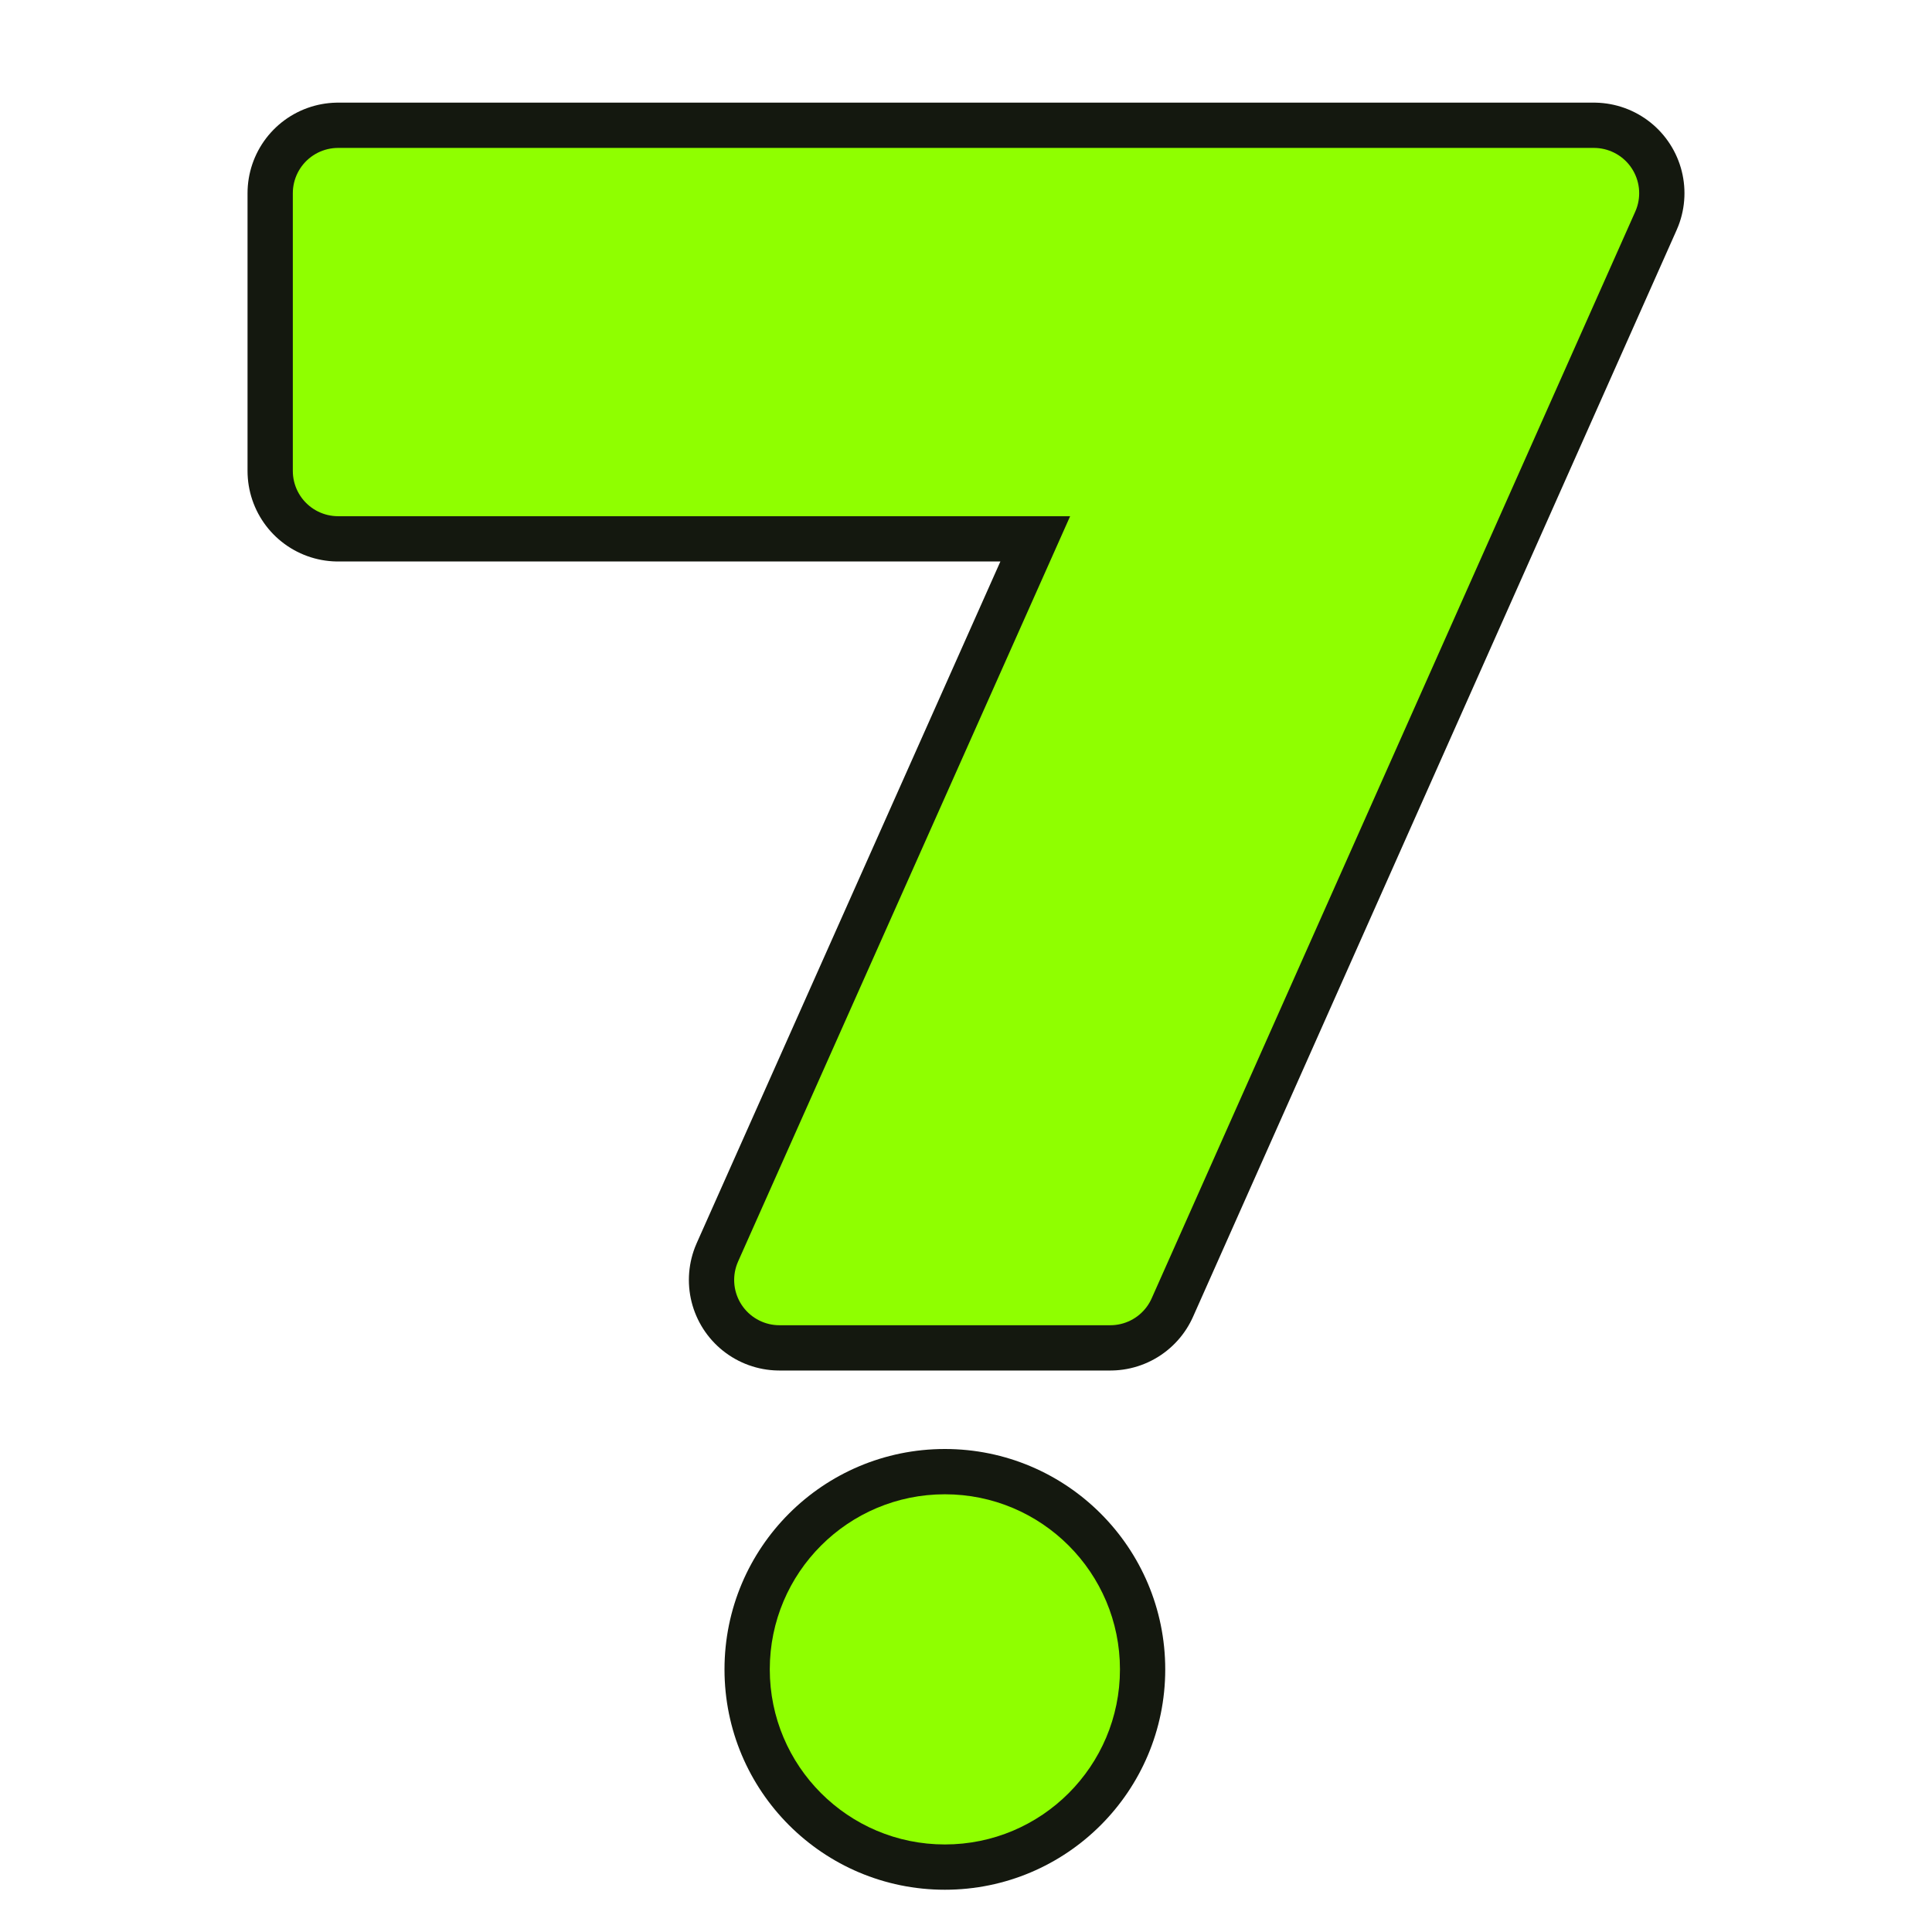
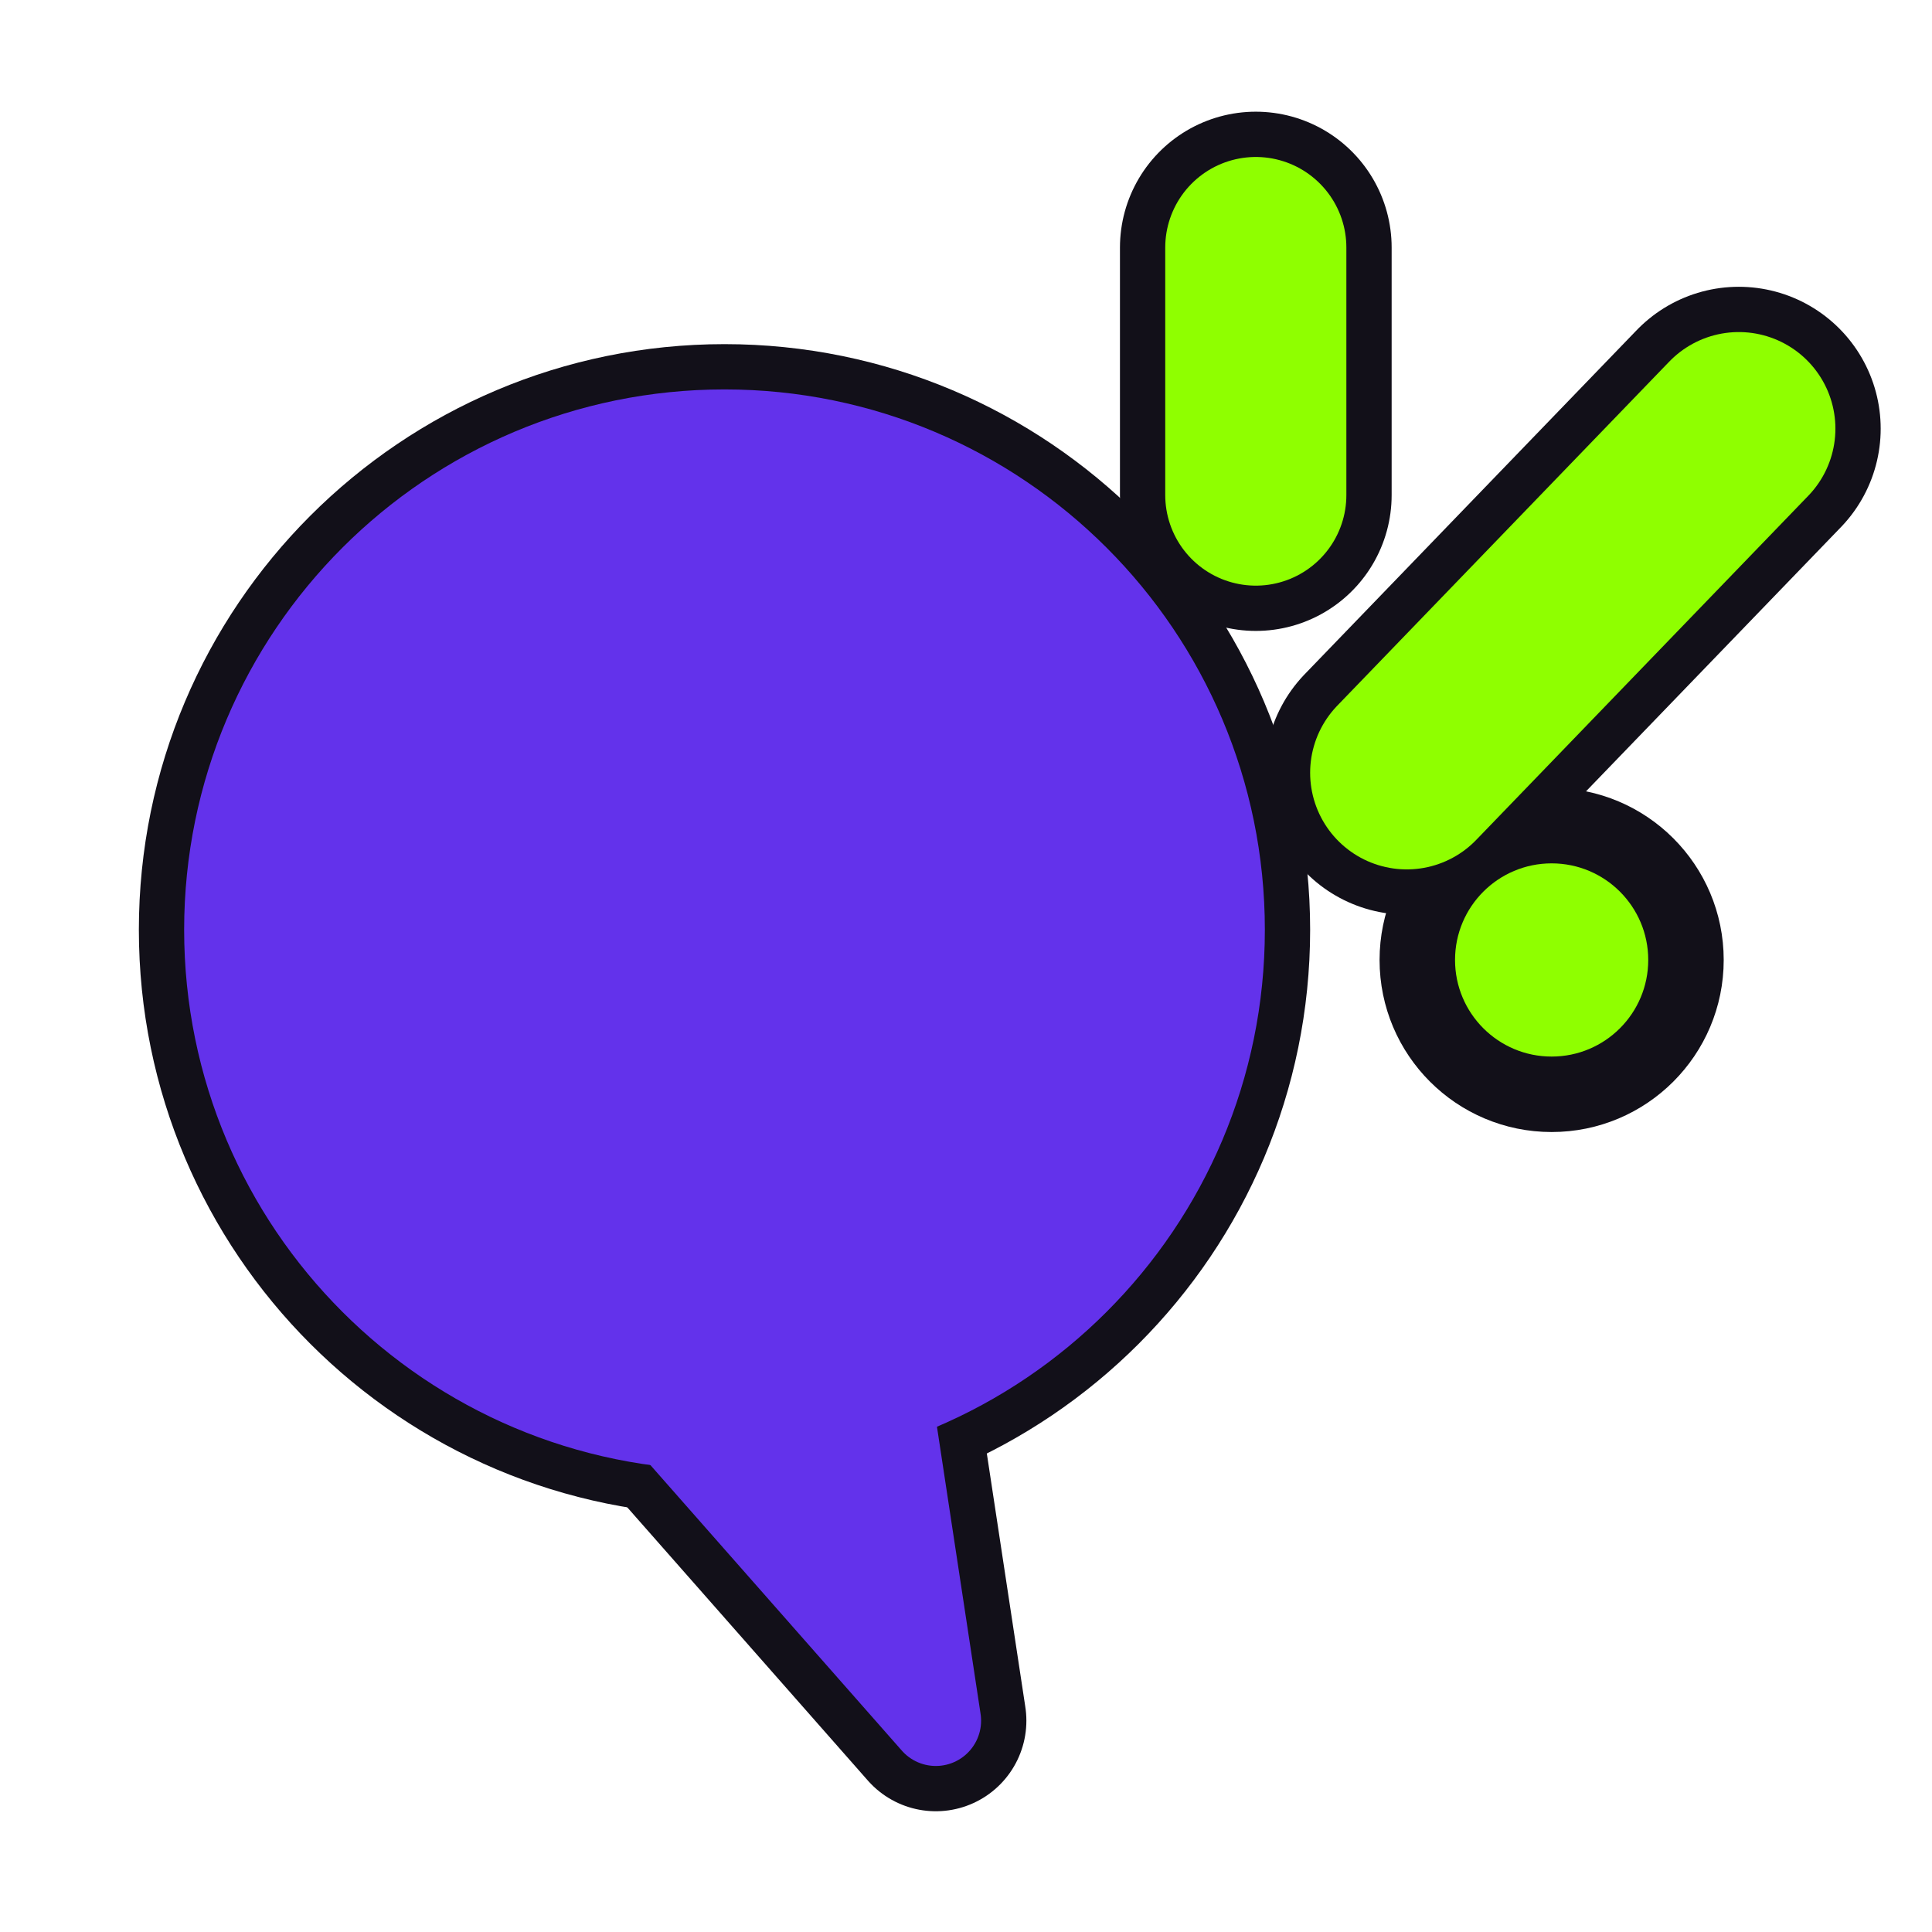
<svg xmlns="http://www.w3.org/2000/svg" viewBox="0 0 32 32" fill="none">
-   <path d="M5.6 3.2 H26.4 L18.39 21.20 L12.91 21.20 L18.88 7.8 H5.6 Z" fill="#14180F" stroke="#14180F" stroke-width="3.0" stroke-linejoin="round" />
-   <circle cx="15.65" cy="27.65" r="3.65" fill="#14180F" />
-   <path d="M5.6 3.2 H26.4 L18.39 21.20 L12.91 21.20 L18.88 7.8 H5.6 Z" fill="#8FFF00" stroke="#8FFF00" stroke-width="1.5" stroke-linejoin="round" />
-   <circle cx="15.65" cy="27.65" r="2.9" fill="#8FFF00" />
+   <g fill="#121019" stroke="#121019" stroke-linejoin="round" stroke-linecap="round">
+     <circle cx="12" cy="15.4" r="8.2" stroke-width="3" />
+     <path d="M9.6 21.8 L15.5 28.5 L14.3 20.6 Z" stroke-width="3" />
+     <path d="M20.8 4.1 V8.2" stroke-width="4.5" />
+     <path d="M28.8 7.1 L23.3 12.8" stroke-width="4.7" />
+     <circle cx="25.7" cy="15.9" r="2.35" />
+   </g>
+   <g stroke-linejoin="round" stroke-linecap="round">
+     <circle cx="12" cy="15.4" r="8.2" fill="#6332EB" stroke="#6332EB" stroke-width="1.5" />
+     <path d="M9.6 21.8 L15.5 28.5 L14.3 20.6 Z" fill="#6332EB" stroke="#6332EB" stroke-width="1.5" />
+     <path d="M20.8 4.1 V8.2" stroke="#8FFF00" stroke-width="3" />
+     <path d="M28.8 7.1 L23.3 12.8" stroke="#8FFF00" stroke-width="3.2" />
+     <circle cx="25.7" cy="15.9" r="1.6" fill="#8FFF00" />
+   </g>
</svg>
